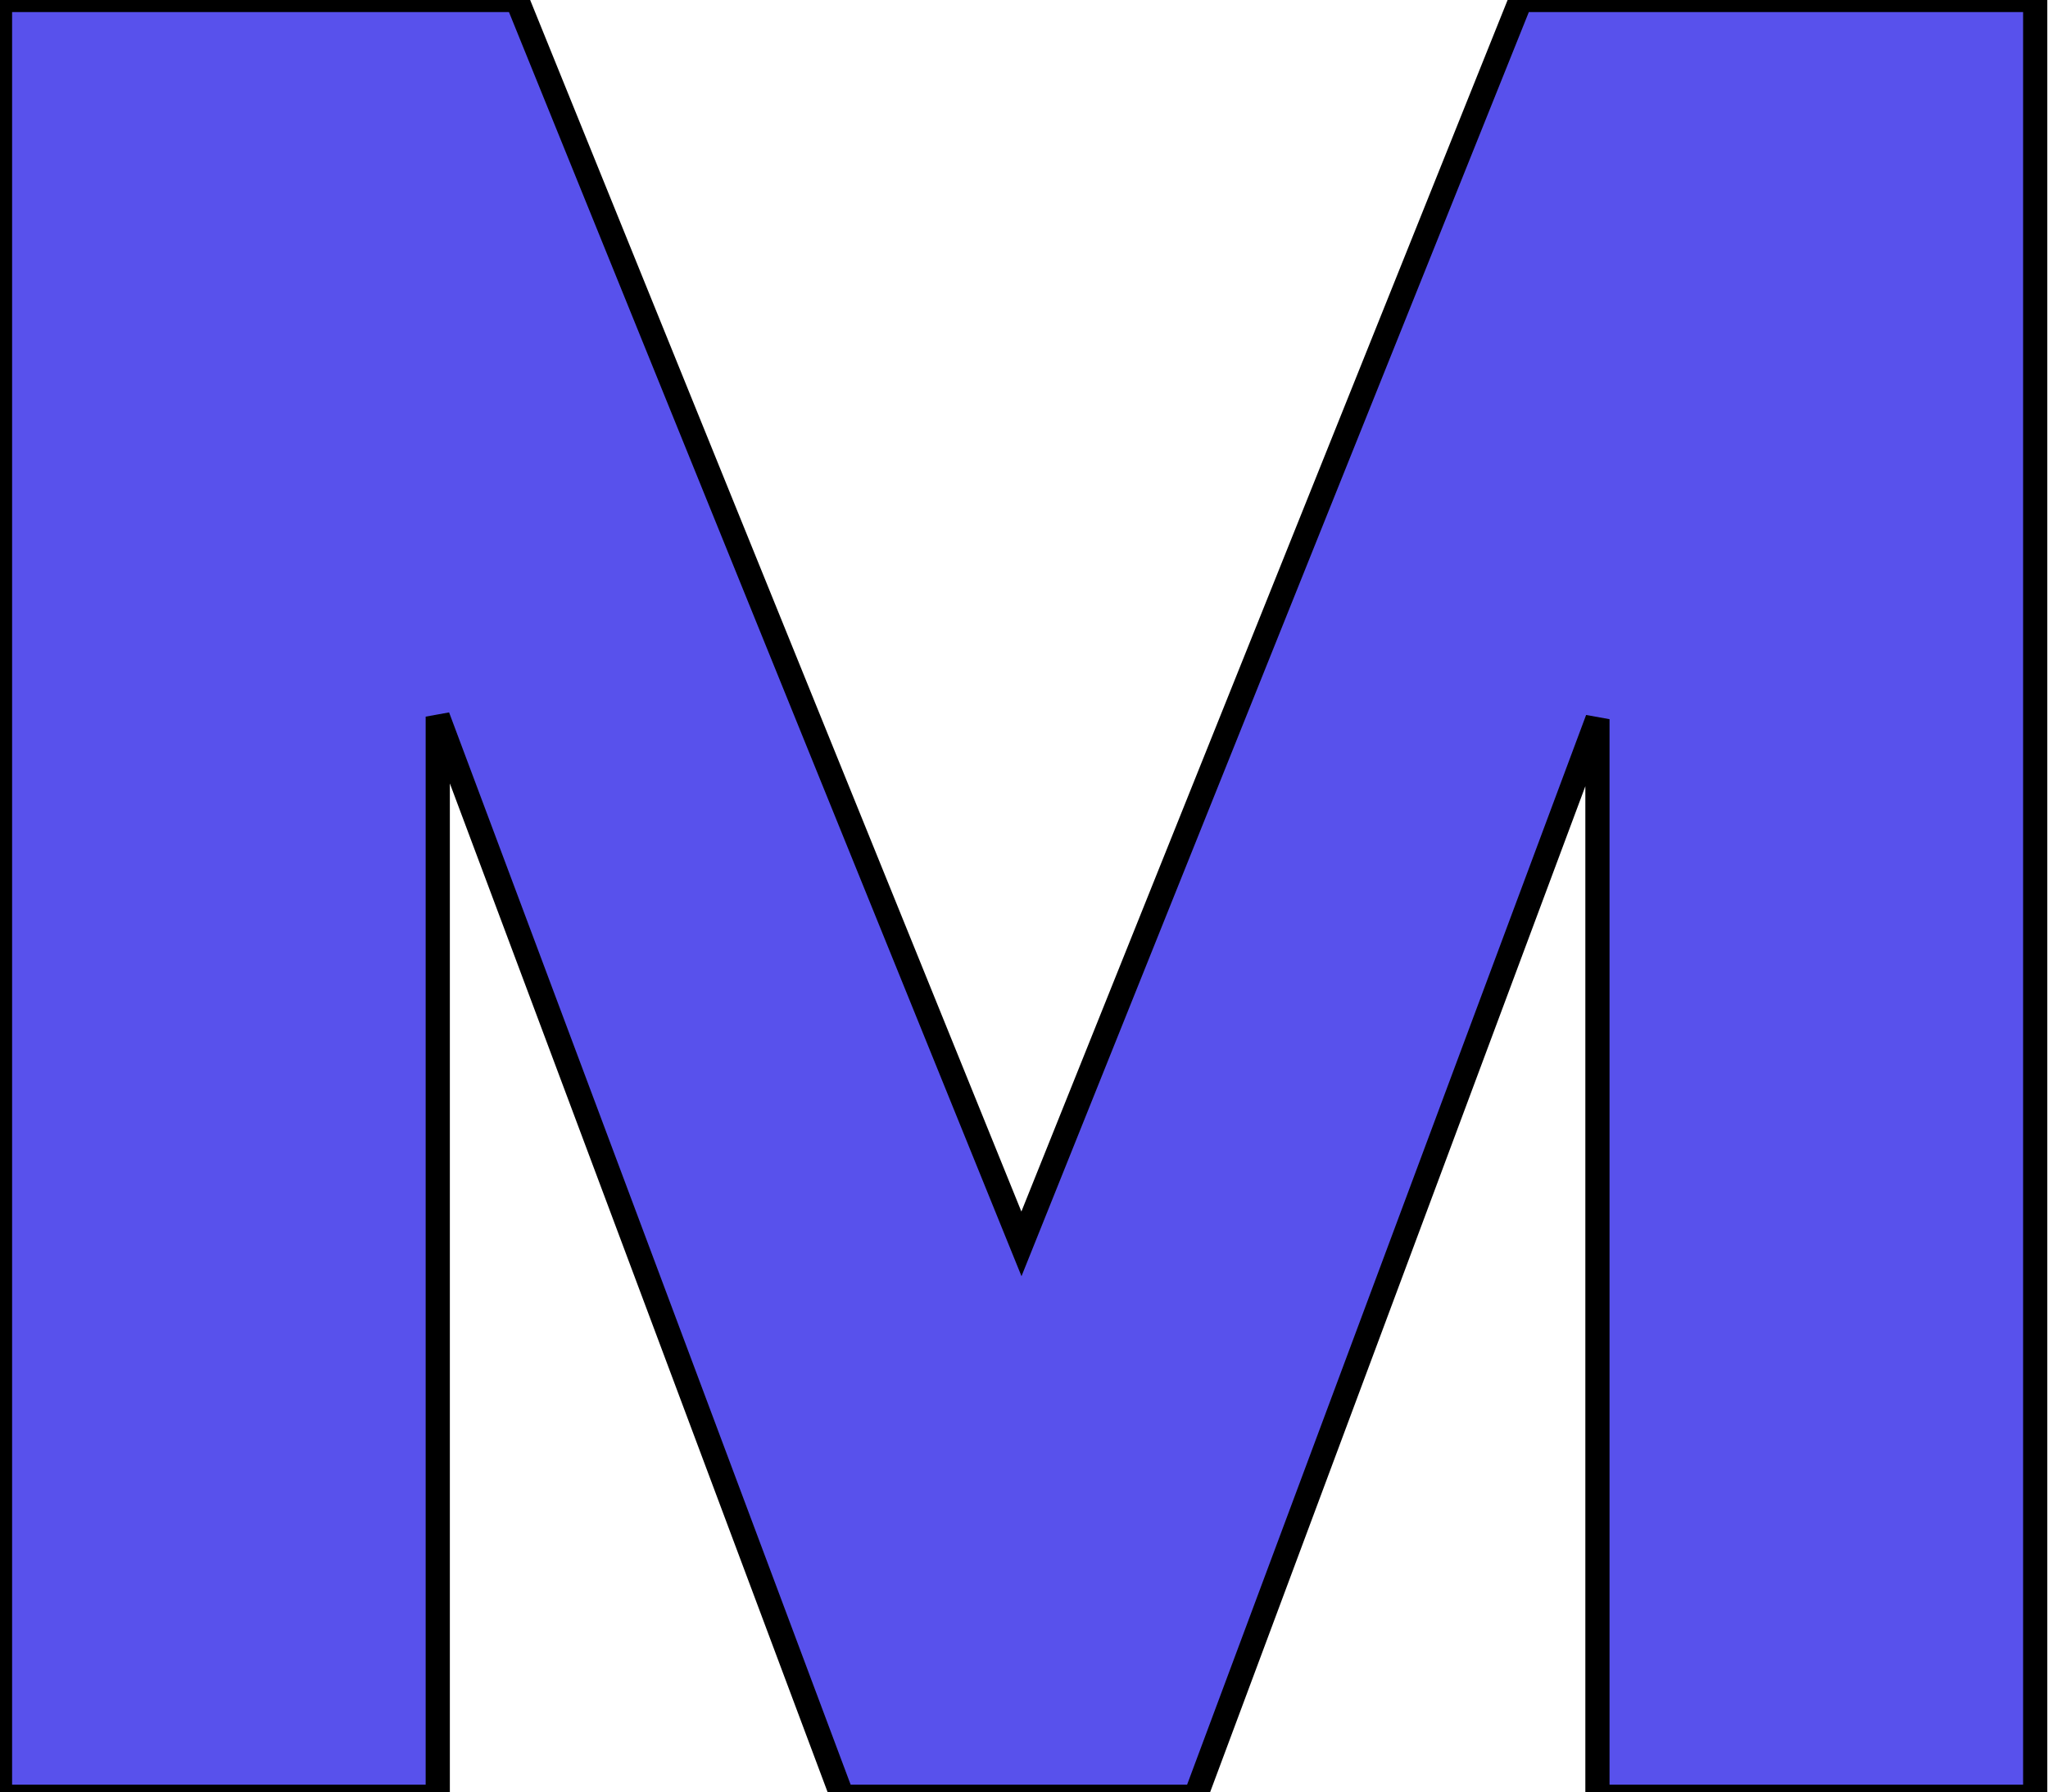
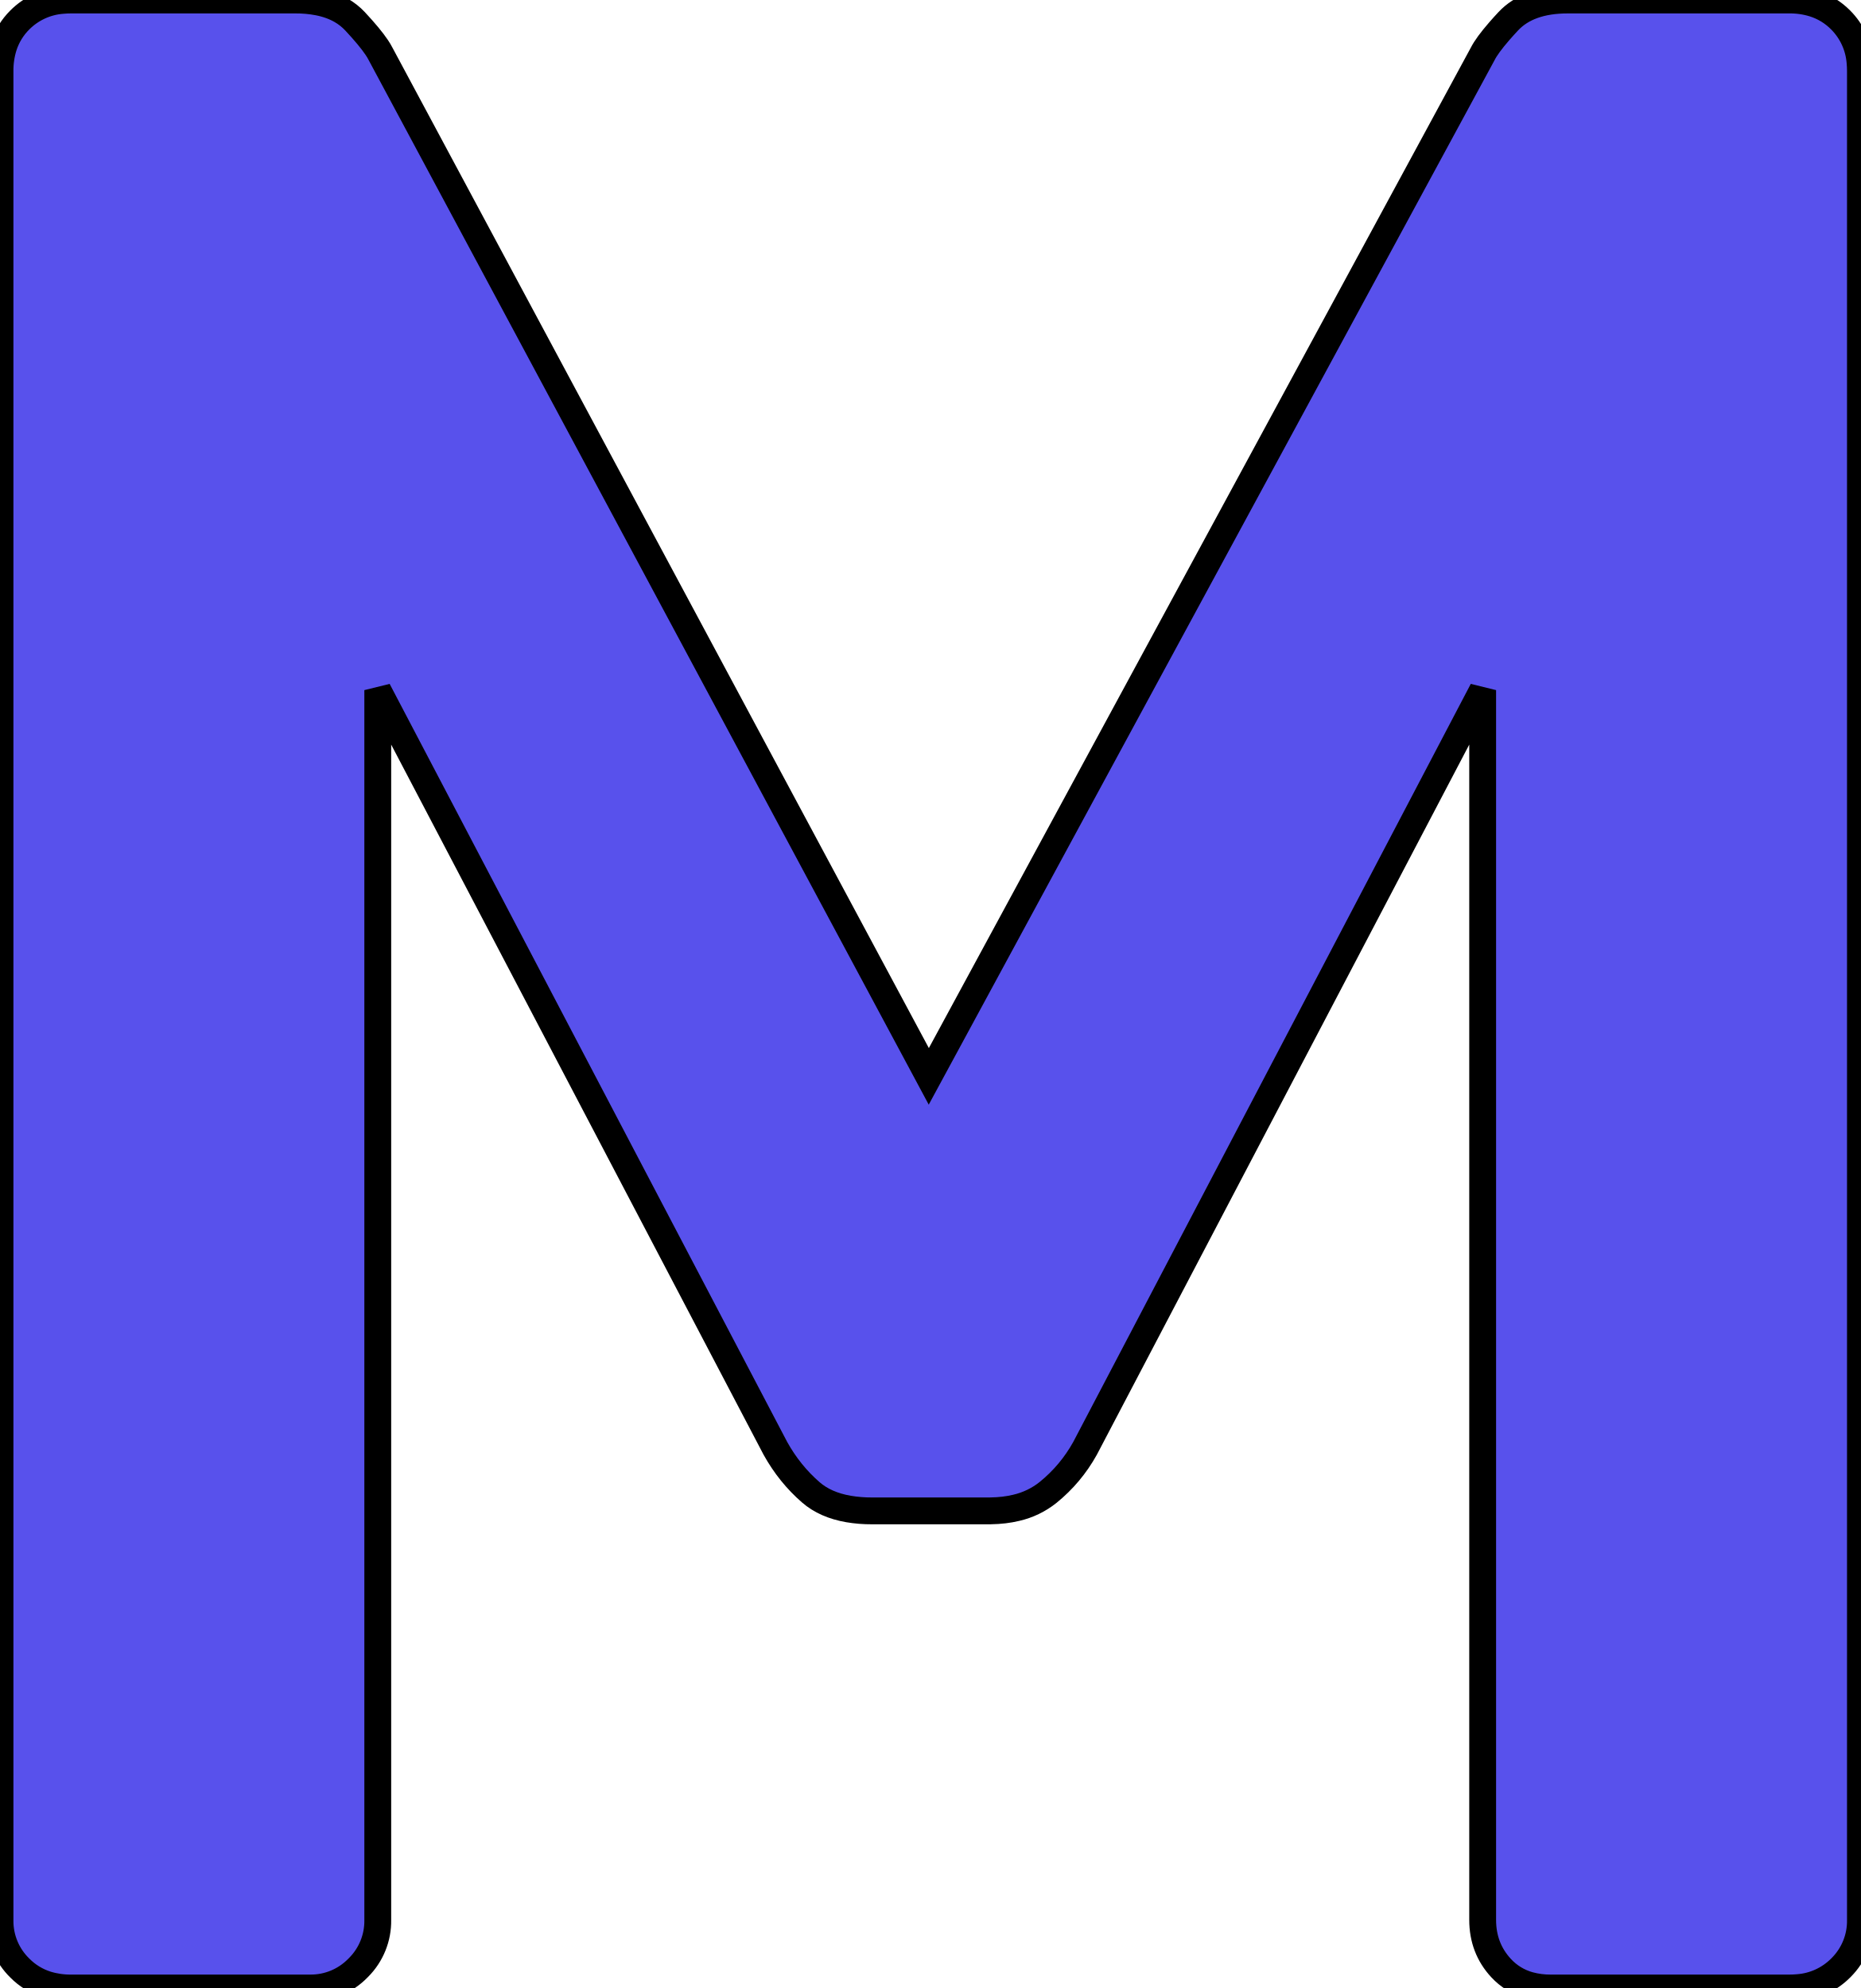
- <svg xmlns="http://www.w3.org/2000/svg" width="80" height="70">
-   <path d="M59.4 0h20.1v70.2H62.4V28.1L46.7 70.2H32.9L17.1 28v42.2H0V0h20.2l19.7 48.6L59.4 0z" vector-effect="non-scaling-stroke" stroke-linecap="round" fill-rule="evenodd" font-size="12" stroke="#000" stroke-width=".25mm" fill="#5851ec" />
+ <svg xmlns="http://www.w3.org/2000/svg" width="65.501" height="70" viewBox="0 0 65.501 70">
+   <g id="svgGroup" stroke-linecap="round" fill-rule="evenodd" font-size="9pt" stroke="#000" stroke-width="0.25mm" fill="#5851ec" style="stroke:#000;stroke-width:0.25mm;fill:#5851ec">
+     <path d="M 10.9 70 L 2.5 70 A 2.822 2.822 0 0 1 1.643 69.876 A 2.299 2.299 0 0 1 0.7 69.3 A 2.311 2.311 0 0 1 0 67.631 A 2.839 2.839 0 0 1 0 67.6 L 0 2.5 A 2.822 2.822 0 0 1 0.125 1.643 A 2.299 2.299 0 0 1 0.7 0.7 A 2.363 2.363 0 0 1 2.195 0.014 A 3.207 3.207 0 0 1 2.5 0 L 10.4 0 A 4.152 4.152 0 0 1 11.204 0.073 Q 11.662 0.163 12.015 0.366 A 2.074 2.074 0 0 1 12.5 0.75 Q 13.02 1.307 13.264 1.671 A 2.127 2.127 0 0 1 13.4 1.9 L 32.7 37.9 L 52.2 1.9 Q 52.351 1.599 52.786 1.098 A 13.279 13.279 0 0 1 53.1 0.75 Q 53.8 0 55.2 0 L 63 0 A 2.822 2.822 0 0 1 63.857 0.125 A 2.299 2.299 0 0 1 64.8 0.7 A 2.363 2.363 0 0 1 65.486 2.195 A 3.207 3.207 0 0 1 65.5 2.5 L 65.5 67.6 A 2.312 2.312 0 0 1 64.822 69.278 A 2.755 2.755 0 0 1 64.8 69.3 A 2.363 2.363 0 0 1 63.306 69.986 A 3.207 3.207 0 0 1 63 70 L 54.6 70 A 2.8 2.8 0 0 1 53.838 69.902 A 2.1 2.1 0 0 1 52.85 69.3 Q 52.2 68.6 52.2 67.6 L 52.2 24.3 L 38.2 51 Q 37.7 51.9 36.9 52.55 A 2.796 2.796 0 0 1 35.774 53.093 Q 35.363 53.192 34.882 53.199 A 5.106 5.106 0 0 1 34.8 53.2 L 30.7 53.2 A 4.832 4.832 0 0 1 29.87 53.133 Q 29.06 52.992 28.55 52.55 Q 27.8 51.9 27.3 51 L 13.3 24.3 L 13.3 67.6 A 2.312 2.312 0 0 1 12.622 69.278 A 2.755 2.755 0 0 1 12.6 69.3 A 2.311 2.311 0 0 1 10.931 70 A 2.839 2.839 0 0 1 10.9 70 Z" vector-effect="non-scaling-stroke" />
+   </g>
</svg>
